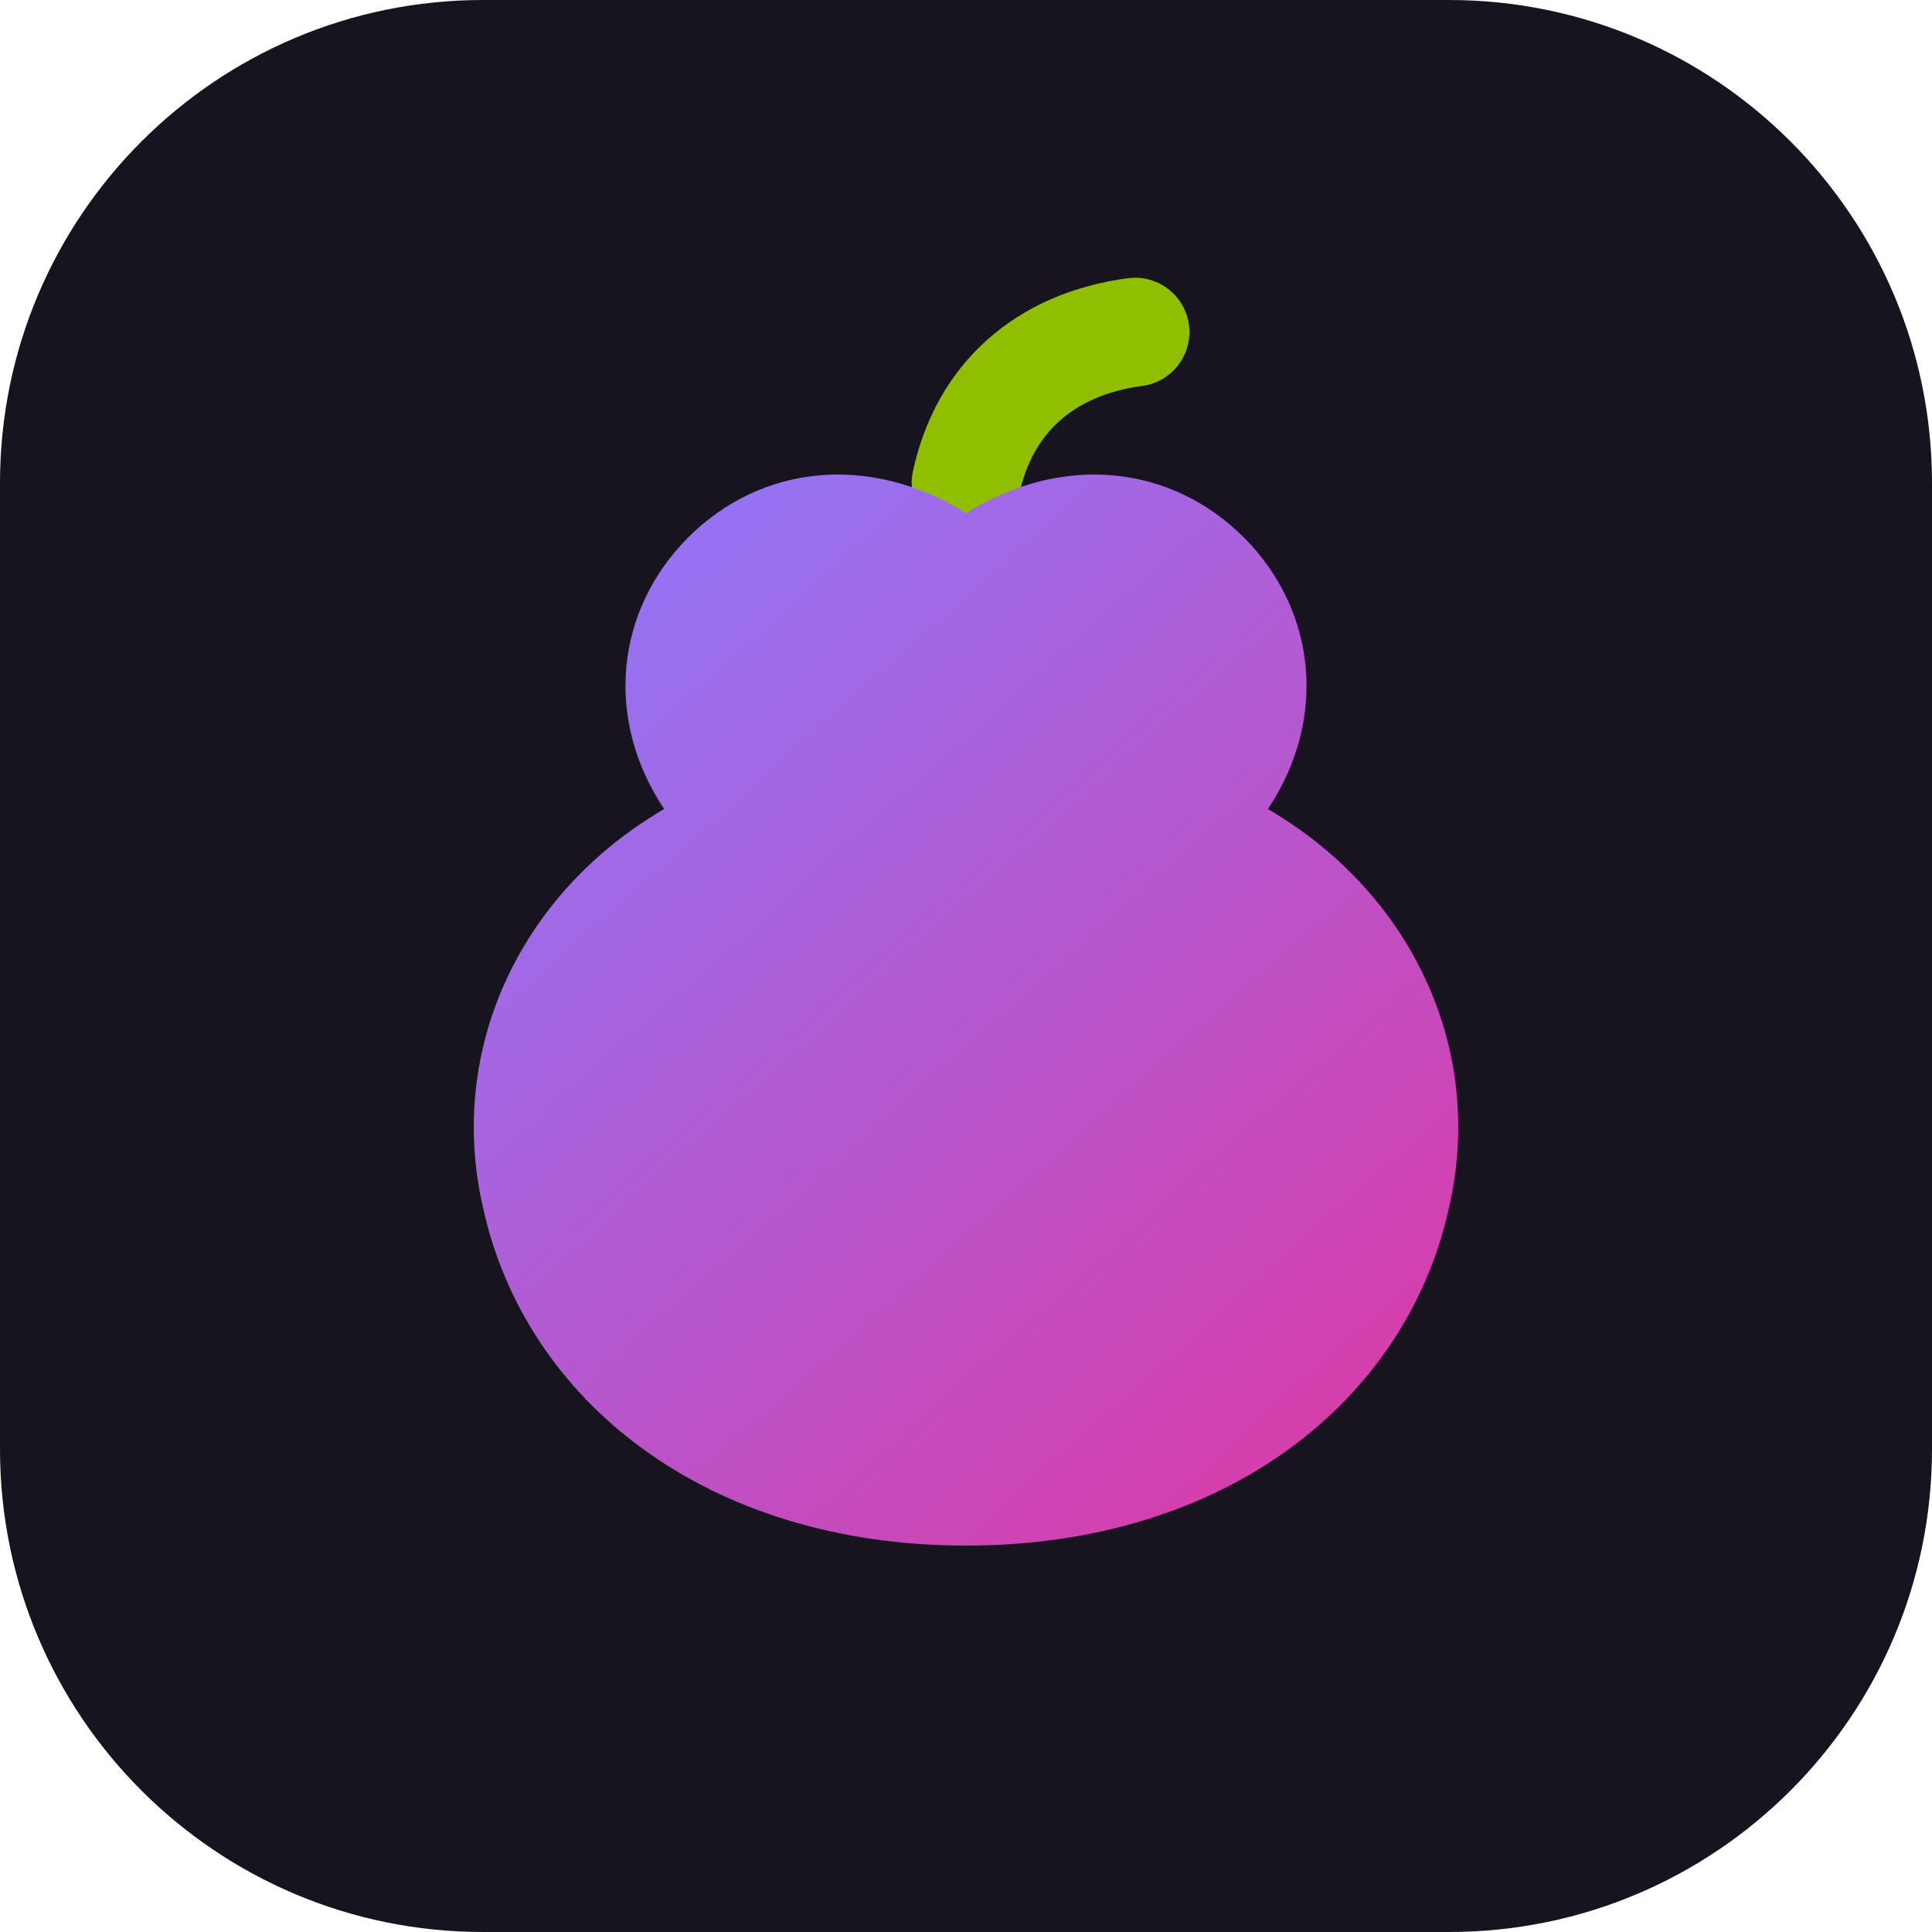
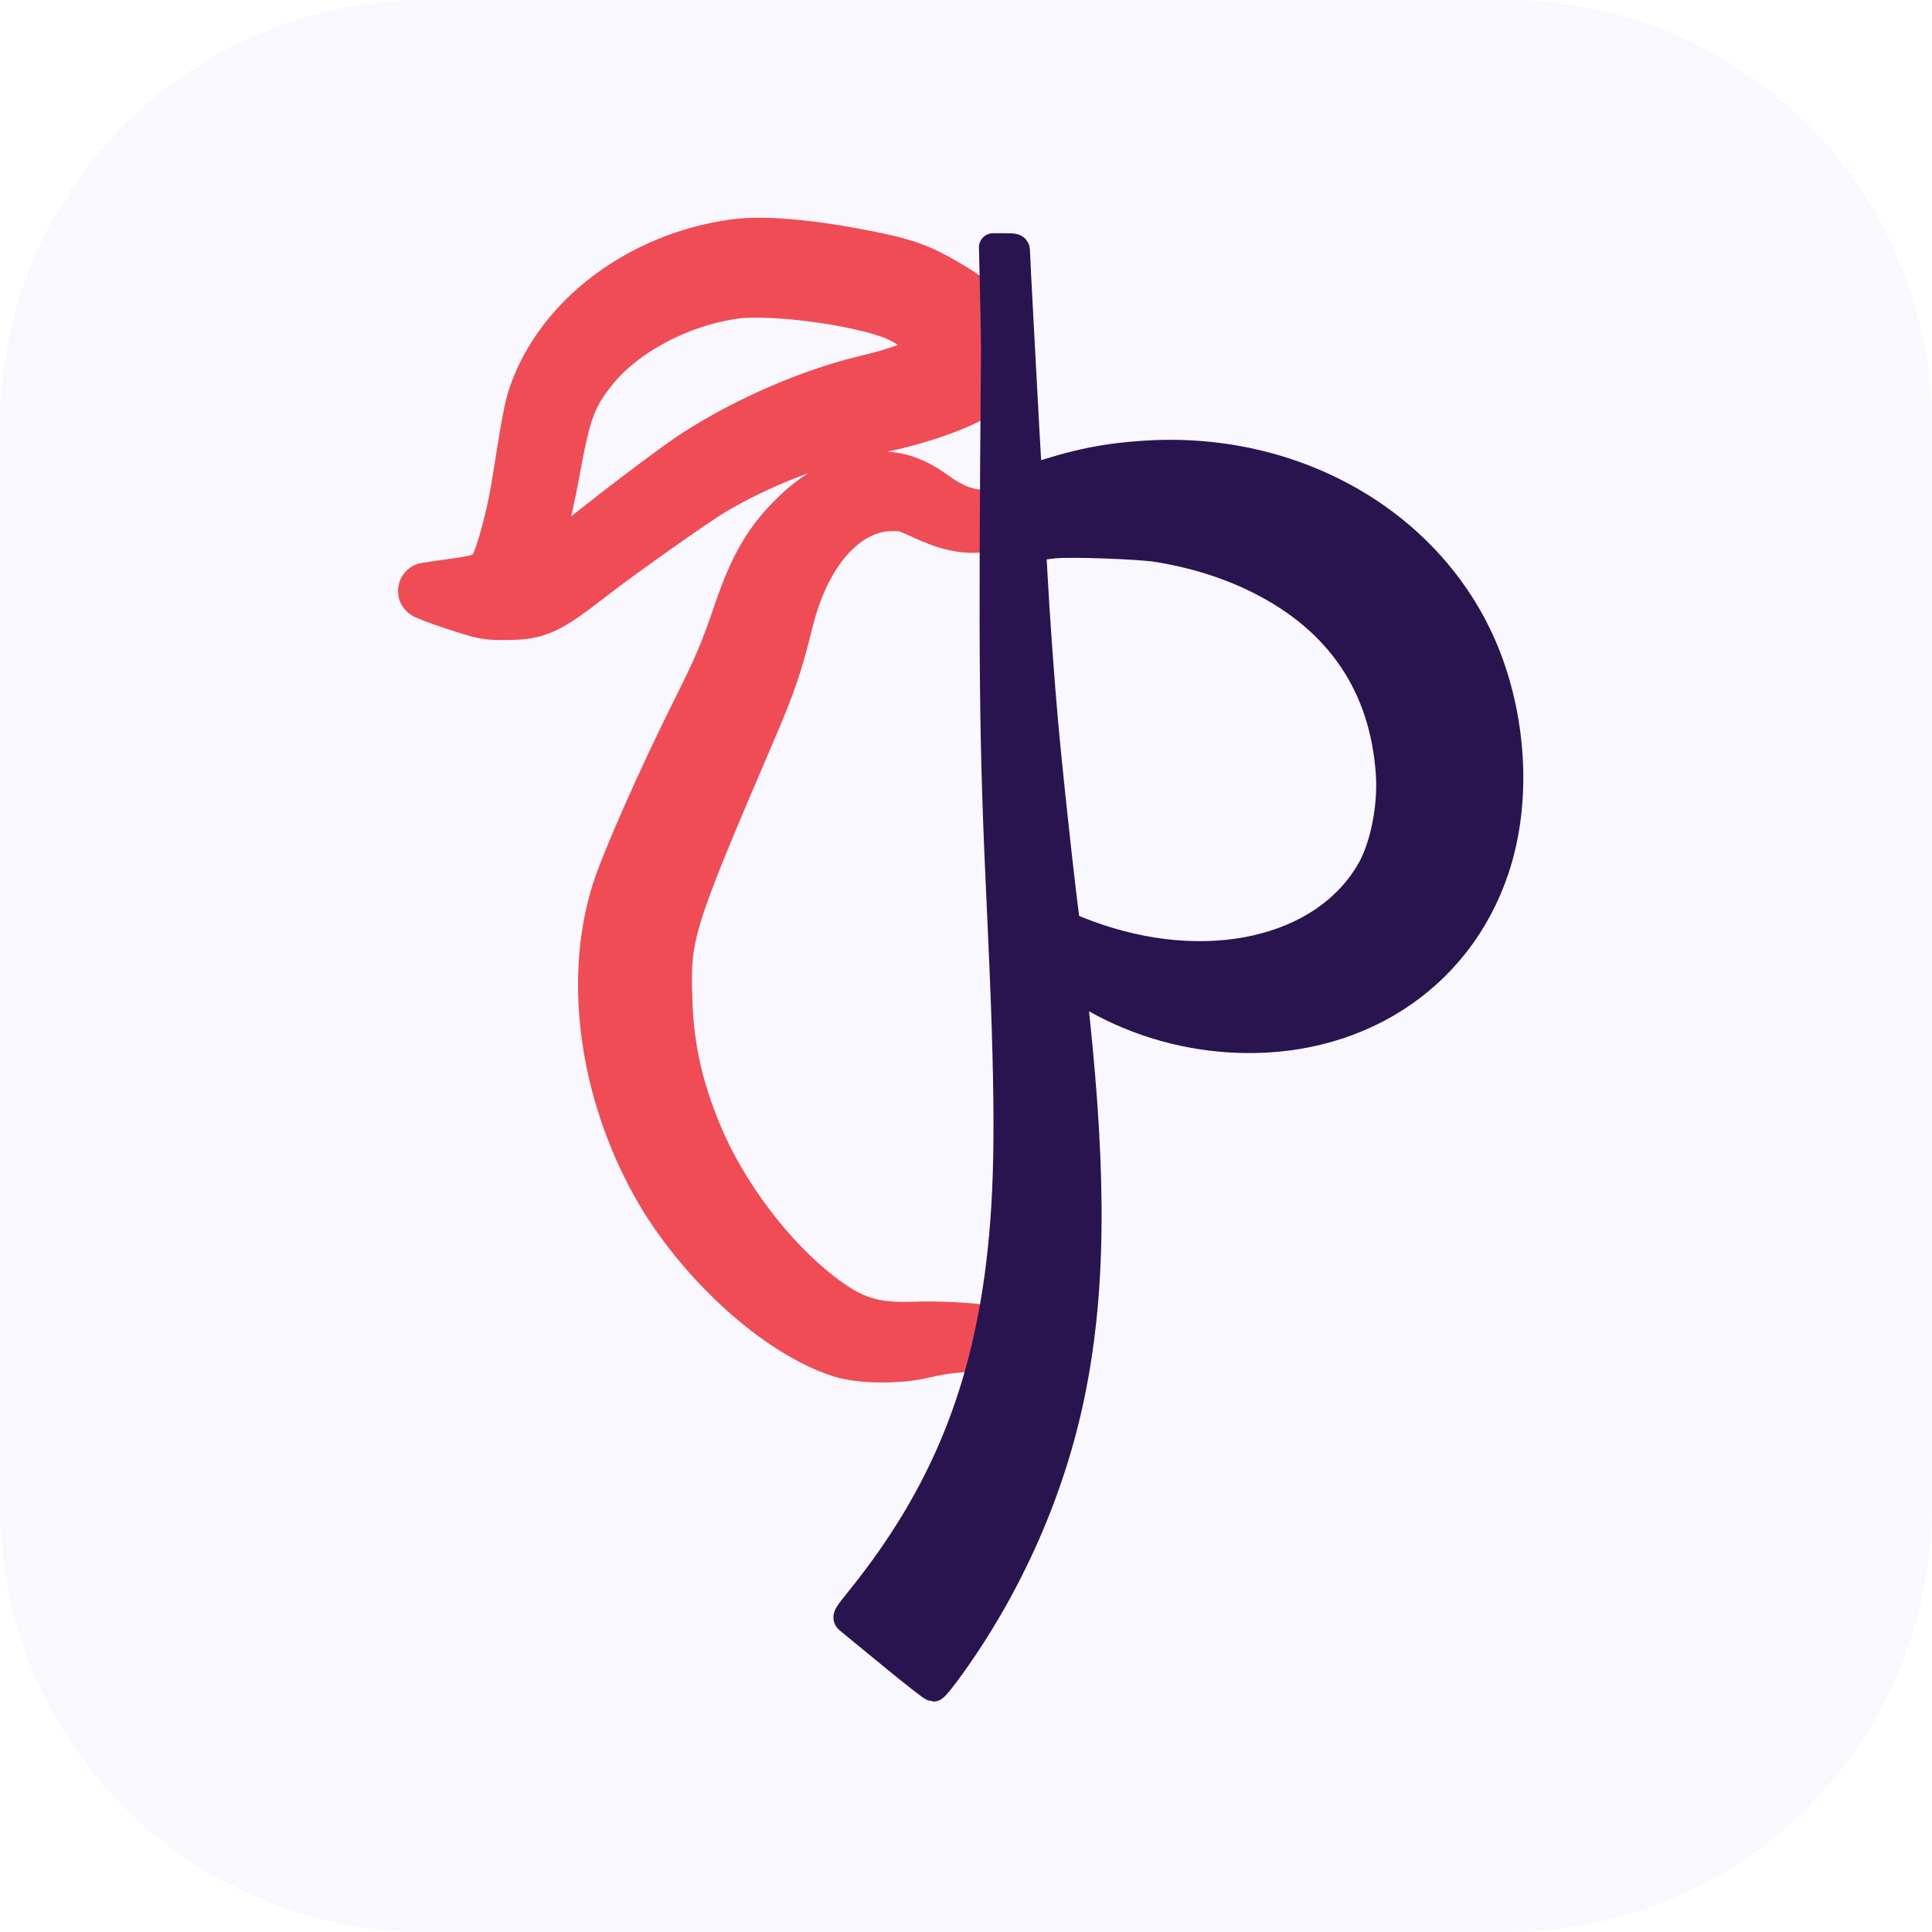
- <svg xmlns="http://www.w3.org/2000/svg" viewBox="0 0 32 32" width="32" height="32">
-   <rect width="32" height="32" rx="8" fill="#17131f" />
-   <g transform="translate(4 4) scale(1)">
-     <path d="M12 4c.3-1.4 1.3-2.3 2.8-2.5" stroke="#8fbf00" stroke-width="1.8" stroke-linecap="round" fill="none" />
-     <path d="M12 4.5c-1.6-1-3.4-.8-4.6.4C6.2 6.1 6 7.9 7 9.4 4.6 10.8 3.4 13.4 4 16c.7 3.2 3.7 5.6 8 5.6s7.3-2.4 8-5.6c.6-2.6-.6-5.2-3-6.6 1-1.5.8-3.3-.4-4.5-1.2-1.2-3-1.4-4.6-.4Z" fill="url(#g)" />
-   </g>
-   <defs>
-     <linearGradient id="g" x1="4" y1="4" x2="20" y2="22" gradientUnits="userSpaceOnUse">
-       <stop stop-color="#8b7bff" />
-       <stop offset="1" stop-color="#e0359f" />
-     </linearGradient>
-   </defs>
+ <svg xmlns="http://www.w3.org/2000/svg" viewBox="144.68 -78.32 1025.64 1025.64">
+   <rect x="144.68" y="-78.32" width="1025.64" height="1025.64" rx="225.641" fill="#FAF8FF" />
+   <path fill="#EF4C56" stroke="#EF4C56" stroke-width="30" stroke-linejoin="round" fill-rule="evenodd" d="M 534.500 53.077 C 485.416 59.862, 443.228 91.675, 429.385 132.343 C 427.296 138.481, 425.885 146.049, 420.410 180.500 C 418.084 195.135, 412.398 216.498, 409.327 222.141 C 405.381 229.390, 402.179 230.910, 386.200 233.119 C 378.665 234.160, 371.825 235.155, 371 235.330 C 370.175 235.505, 376.925 238.090, 386 241.074 C 402.036 246.347, 402.810 246.498, 413.500 246.443 C 429.736 246.359, 434.418 244.192, 458.208 225.744 C 473.456 213.921, 511.360 187.125, 521.501 180.999 C 547.035 165.576, 581.306 152.474, 609.364 147.409 C 624.123 144.744, 642.499 139.110, 654.597 133.539 C 668.283 127.238, 673.608 119.681, 673.384 106.878 C 673.165 94.337, 666.063 85.609, 646.932 74.372 C 632.703 66.015, 625.204 63.252, 606.500 59.479 C 574.981 53.120, 550.158 50.913, 534.500 53.077 M 534.208 75.999 C 504.141 80.246, 473.961 96.409, 457.702 116.971 C 446.395 131.271, 443.455 139.275, 437.492 172 C 433.002 196.635, 427.533 216.168, 422.020 227.250 C 420.140 231.029, 419.592 233, 420.420 233 C 423.678 233, 434.482 226.263, 444.006 218.292 C 462.958 202.432, 502.742 172.080, 514.750 164.320 C 541.361 147.122, 574.800 132.515, 603.541 125.533 C 625.004 120.320, 633.628 116.900, 640.476 110.887 L 644.008 107.786 641.754 103.735 C 639.066 98.904, 631.850 92.963, 623.630 88.813 C 606.712 80.273, 555.701 72.963, 534.208 75.999 M 605.387 176.958 C 591.994 179.028, 580.085 185.076, 569.383 195.241 C 554.727 209.163, 547.051 222.021, 538.485 247 C 531.009 268.802, 527.756 276.515, 516.868 298.255 C 498.653 334.627, 478.827 379.327, 473.670 395.651 C 459.171 441.548, 467.121 500.078, 494.550 549.377 C 517.005 589.737, 558.789 627.800, 592 638.149 C 602.328 641.367, 622.407 641.431, 635 638.286 C 639.675 637.119, 646.875 635.886, 651 635.546 C 668.307 634.123, 669 633.984, 669 631.947 C 669 630.791, 668.113 629.829, 666.750 629.509 C 661.154 628.192, 642.307 627.271, 630 627.714 C 607.684 628.516, 595.902 624.737, 578.326 611.136 C 552.129 590.865, 526.834 557.390, 513.407 525.223 C 502.990 500.265, 498.186 478.967, 497.281 453.726 C 495.971 417.219, 497.714 411.534, 541.483 309.500 C 552.363 284.137, 555.673 274.452, 561.477 251 C 570.898 212.934, 592.663 188.919, 618 188.635 C 624.925 188.557, 626.266 188.909, 635.500 193.229 C 649.188 199.632, 658.768 201.396, 668.875 199.375 C 673.913 198.367, 672.496 197.332, 665.249 196.724 C 655.936 195.943, 648.652 192.970, 639.034 186.025 C 627.534 177.720, 617.663 175.060, 605.387 176.958" />
+   <path fill="#291450" stroke="#291450" stroke-width="15" stroke-linejoin="round" fill-rule="evenodd" d="M 672.448 77.250 C 672.766 90.588, 673.001 104.425, 672.971 108 C 671.531 275.770, 671.948 316.228, 676.006 402.500 C 680.644 501.083, 680.764 545.163, 676.503 585.500 C 668.748 658.906, 645.912 715.286, 601.642 770.323 C 593.764 780.118, 593.692 780.259, 595.748 781.870 C 596.893 782.766, 607.117 791.150, 618.468 800.500 C 629.819 809.850, 639.604 817.500, 640.212 817.500 C 640.821 817.500, 645.256 811.983, 650.068 805.239 C 680.662 762.371, 702.503 712.815, 712.957 662.544 C 724.152 608.713, 724.885 548.783, 715.434 460.132 C 714.591 452.230, 714.085 445.582, 714.309 445.358 C 714.532 445.134, 717.817 446.840, 721.608 449.149 C 744.450 463.059, 770.698 471.253, 797.707 472.907 C 863.686 476.945, 918.704 441.778, 938.362 383 C 948.947 351.352, 948.294 312.538, 936.587 277.553 C 912.151 204.529, 837.225 157.796, 753.031 163.067 C 731.313 164.426, 715.964 167.578, 691.933 175.614 C 690.563 176.072, 690.209 173.207, 689.119 152.819 C 688.434 139.993, 687.007 113.525, 685.948 94 C 684.889 74.475, 684.018 57.263, 684.011 55.750 C 684 53.054, 683.882 53, 677.935 53 L 671.869 53 672.448 77.250 M 704.500 210.597 C 702.300 210.819, 698.698 211.237, 696.494 211.525 L 692.489 212.049 693.217 225.775 C 694.429 248.644, 696.995 284.267, 699.068 307 C 702.130 340.577, 710.094 412.429, 710.834 413.146 C 711.200 413.501, 716 415.468, 721.500 417.517 C 784.553 441.009, 847.590 426.932, 872.305 383.842 C 879.505 371.289, 883.752 350.043, 882.568 332.500 C 879.423 285.878, 855.975 251.075, 813.261 229.630 C 796.818 221.374, 778.320 215.584, 758.500 212.489 C 748.938 210.995, 713.021 209.737, 704.500 210.597" />
</svg>
